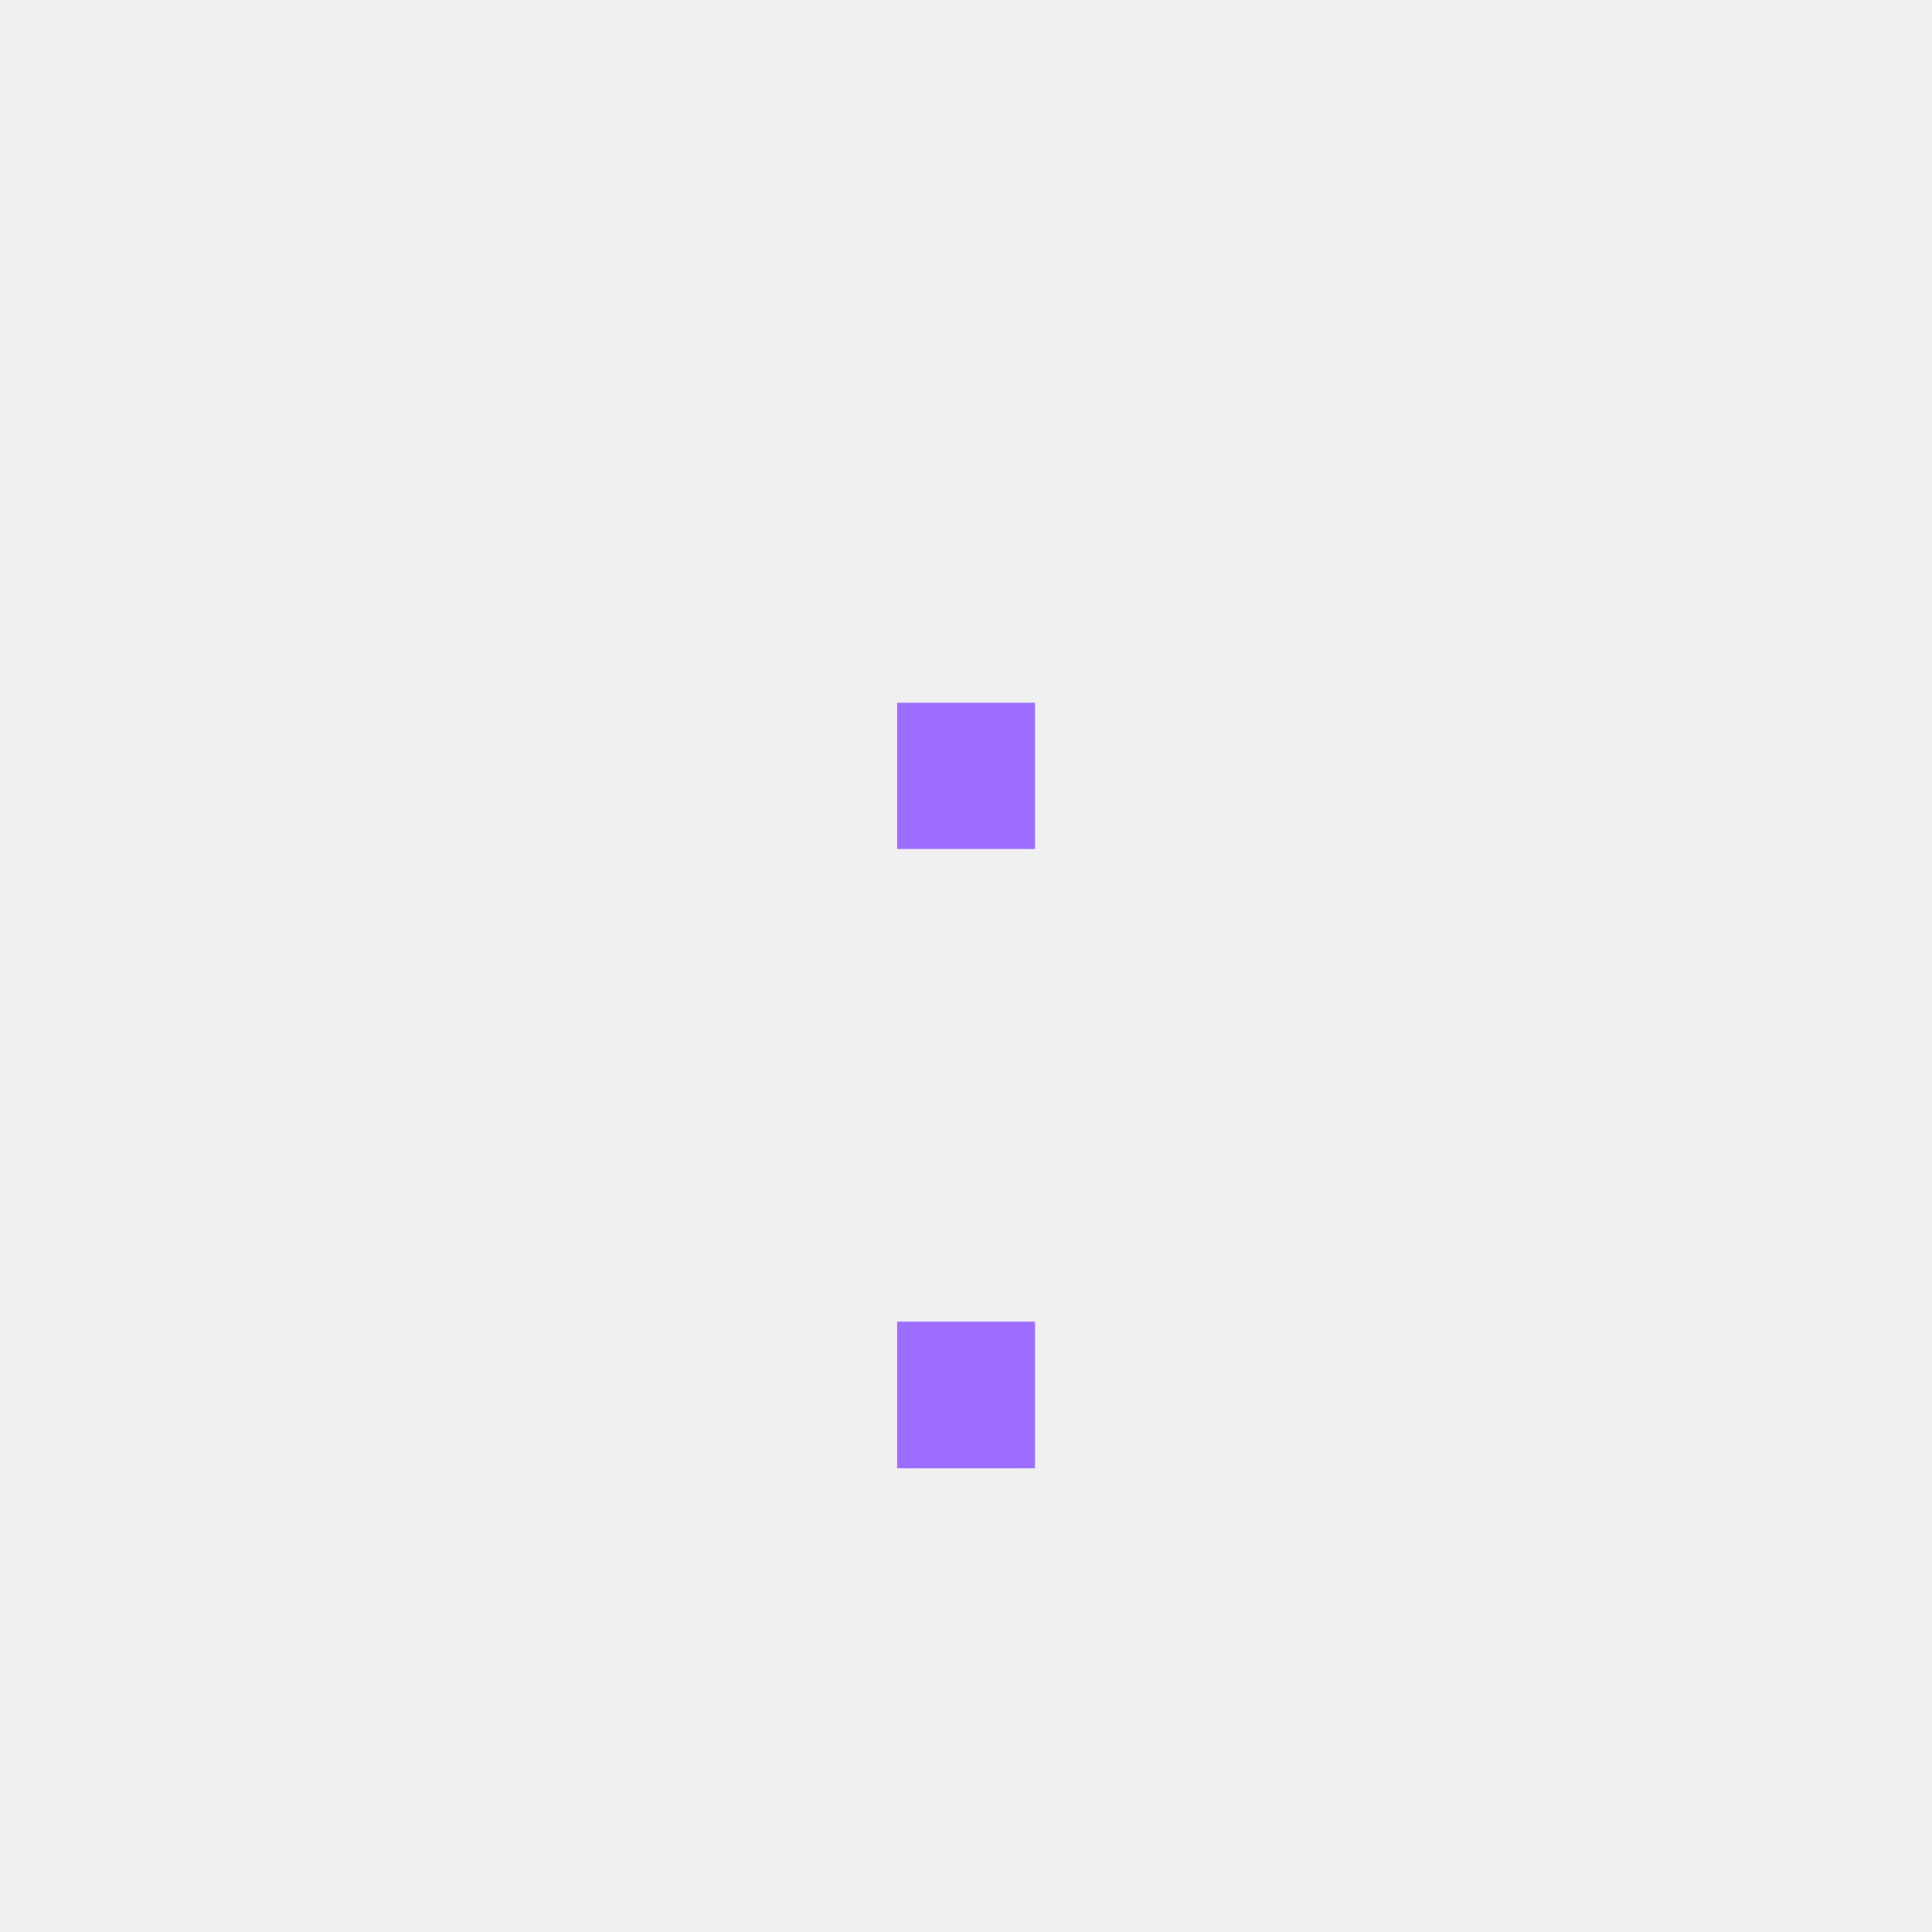
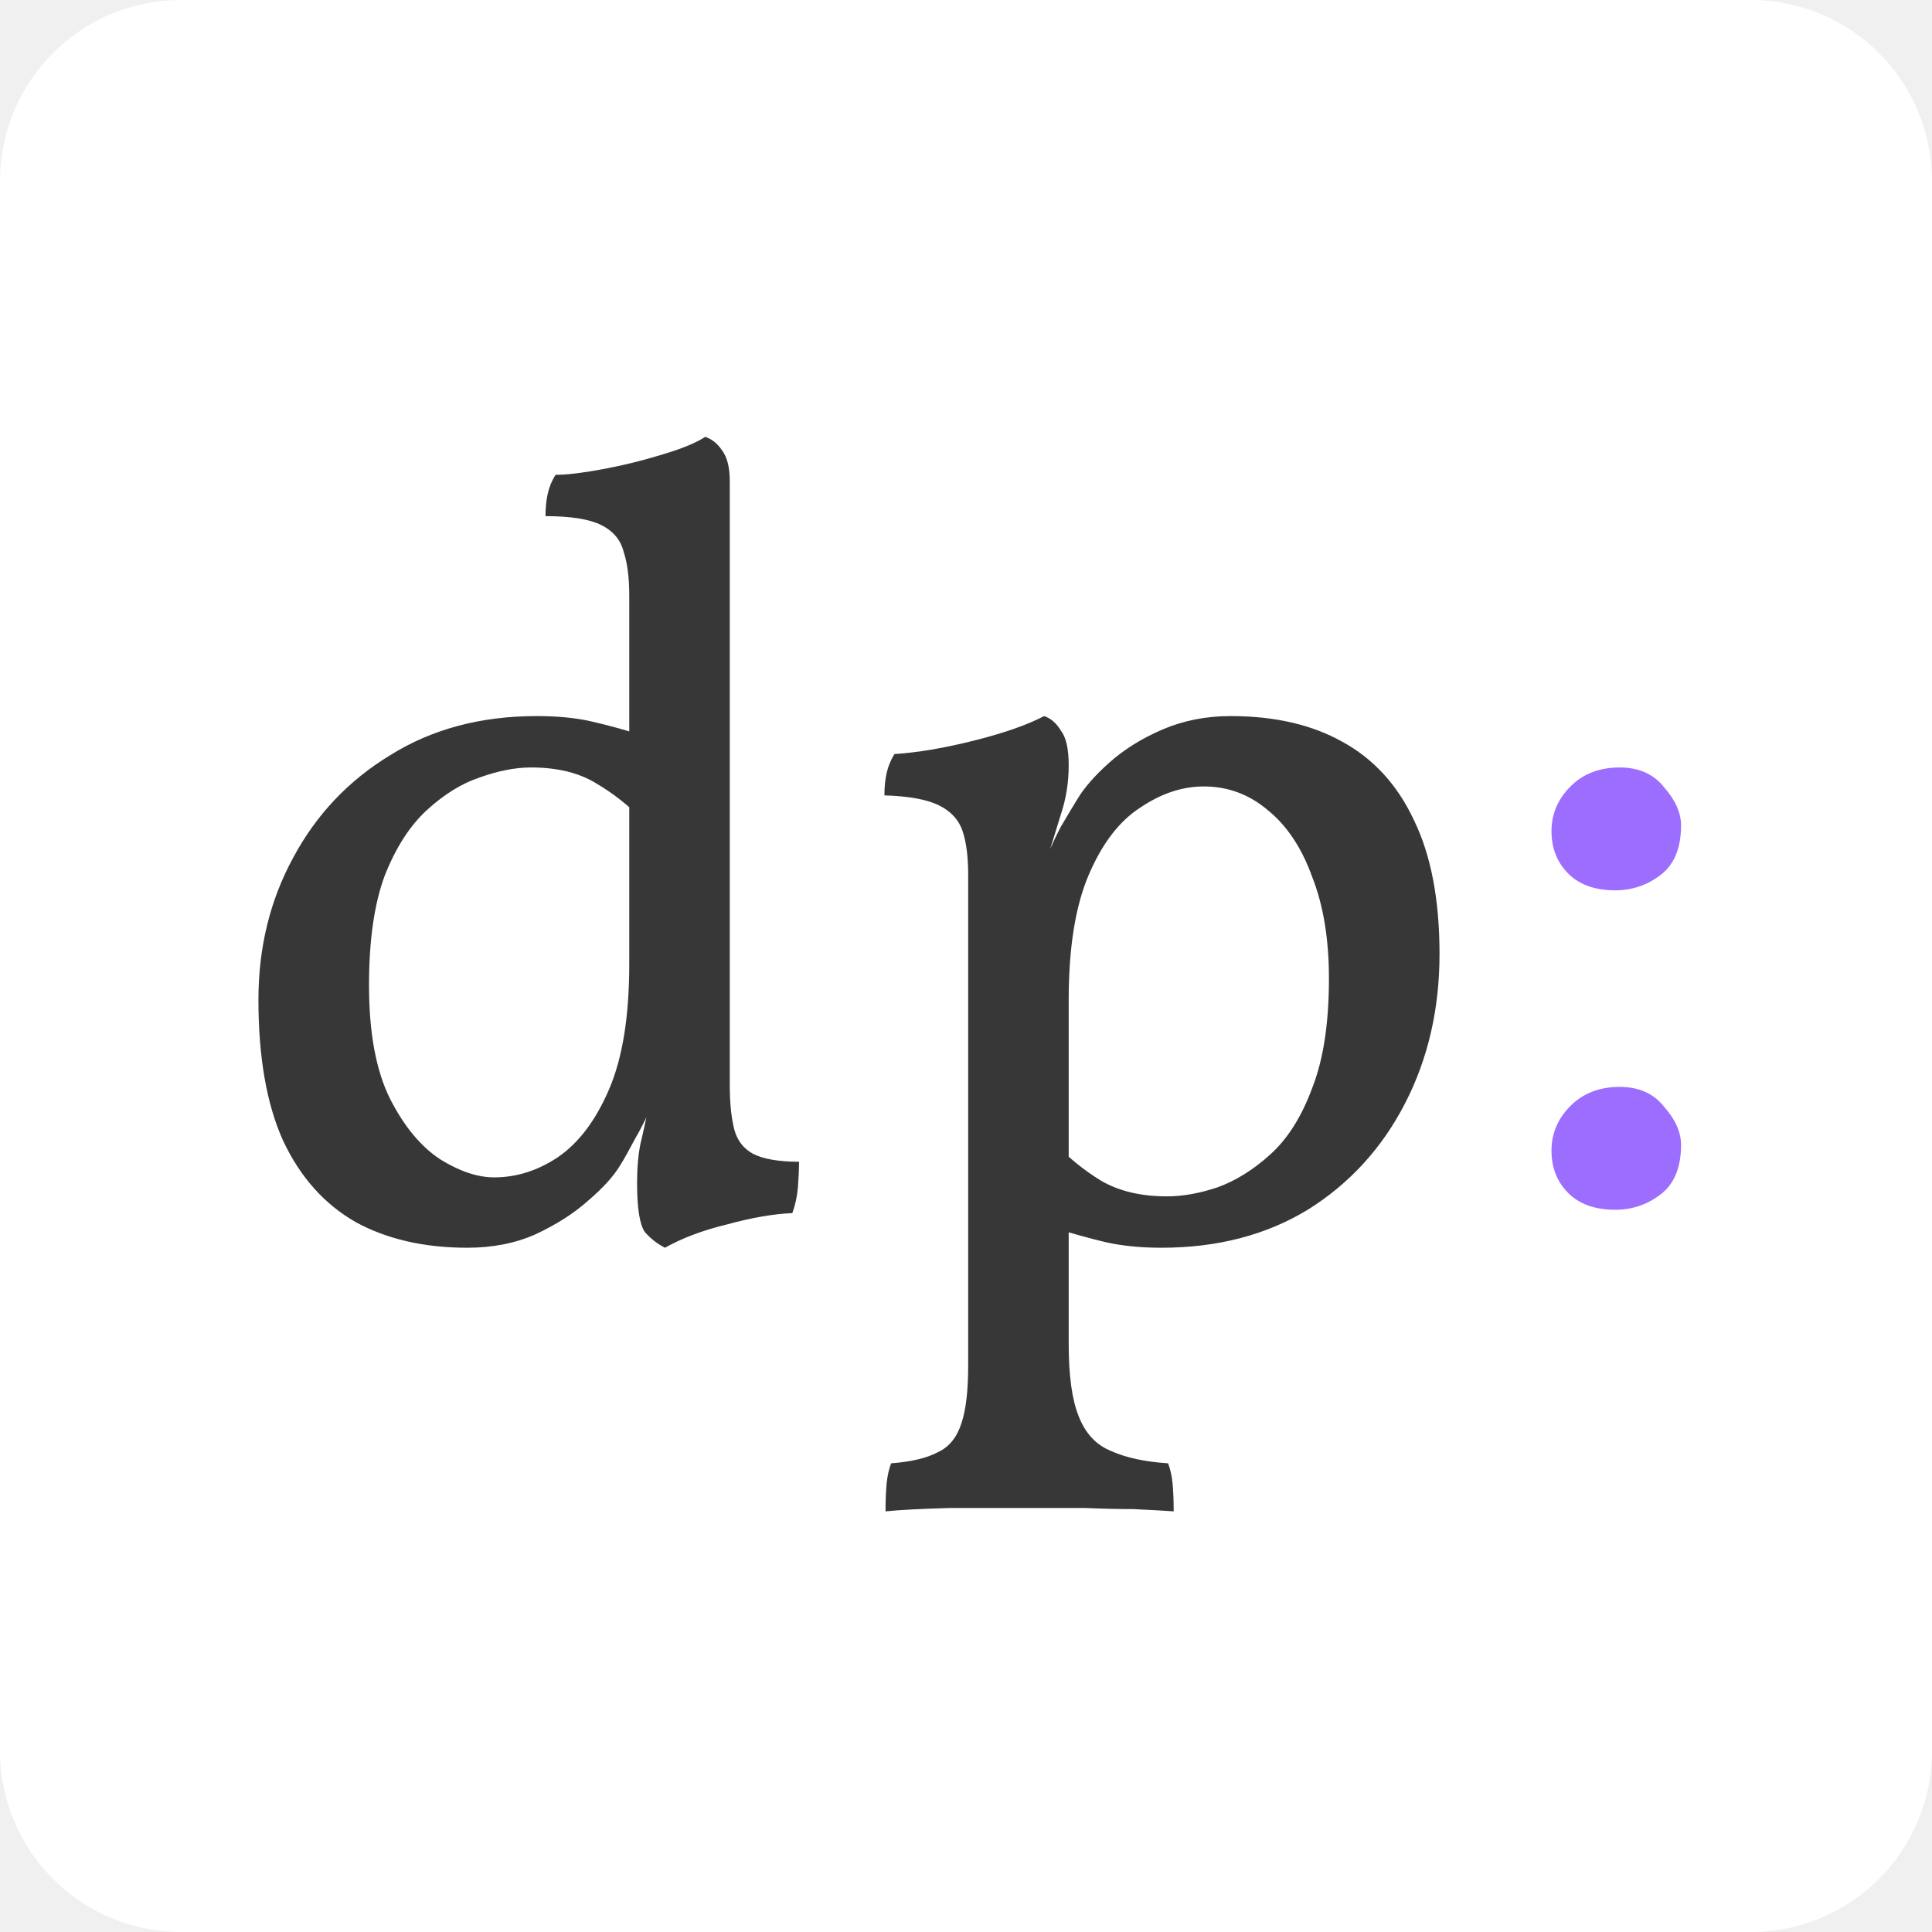
- <svg xmlns="http://www.w3.org/2000/svg" viewBox="0 0 64 64">
-   <text x="50%" y="50%" text-anchor="middle" dominant-baseline="central" font-size="48" font-family="Arial, sans-serif" fill="#9c6dff">:</text>
+ <svg xmlns="http://www.w3.org/2000/svg" width="64" height="64" viewBox="0 0 64 64" fill="none">
+   <g clip-path="url(#clip0_1_2)">
+     <rect width="64" height="64" rx="6" fill="white" />
+     <path d="M17.774 23.721C18.489 23.721 19.106 23.783 19.624 23.906C20.166 24.029 20.746 24.19 21.363 24.387V27.236C20.869 26.718 20.327 26.286 19.735 25.941C19.167 25.596 18.452 25.423 17.589 25.423C17.071 25.423 16.503 25.534 15.887 25.756C15.295 25.953 14.715 26.311 14.148 26.829C13.58 27.347 13.112 28.075 12.742 29.012C12.396 29.949 12.224 31.158 12.224 32.638C12.224 34.217 12.458 35.475 12.927 36.412C13.395 37.325 13.95 37.991 14.592 38.41C15.233 38.805 15.825 39.002 16.368 39.002C17.108 39.002 17.811 38.78 18.477 38.336C19.167 37.867 19.735 37.115 20.179 36.079C20.623 35.043 20.845 33.662 20.845 31.935L21.918 35.857C21.597 36.646 21.313 37.251 21.067 37.67C20.845 38.089 20.672 38.398 20.549 38.595C20.327 38.965 19.969 39.36 19.476 39.779C19.007 40.198 18.427 40.568 17.737 40.889C17.071 41.185 16.318 41.333 15.48 41.333C14.049 41.333 12.816 41.049 11.78 40.482C10.744 39.89 9.942 38.99 9.375 37.781C8.832 36.572 8.561 35.018 8.561 33.119C8.561 31.392 8.943 29.826 9.708 28.42C10.472 26.989 11.545 25.855 12.927 25.016C14.308 24.153 15.924 23.721 17.774 23.721ZM24.175 35.968C24.175 36.535 24.224 37.016 24.323 37.411C24.421 37.781 24.631 38.052 24.952 38.225C25.297 38.398 25.803 38.484 26.469 38.484C26.469 38.731 26.456 39.014 26.432 39.335C26.407 39.631 26.345 39.915 26.247 40.186C25.63 40.211 24.915 40.334 24.101 40.556C23.287 40.753 22.596 41.012 22.029 41.333C21.782 41.21 21.56 41.037 21.363 40.815C21.19 40.568 21.104 40.026 21.104 39.187C21.104 38.694 21.141 38.262 21.215 37.892C21.313 37.497 21.449 36.856 21.622 35.968H24.175ZM24.175 19.725V36.301H20.845V19.725H24.175ZM23.361 14.471C23.583 14.545 23.768 14.693 23.916 14.915C24.088 15.137 24.175 15.482 24.175 15.951V21.094H20.845V19.725C20.845 19.133 20.783 18.652 20.66 18.282C20.561 17.887 20.314 17.591 19.92 17.394C19.525 17.197 18.908 17.098 18.07 17.098C18.07 16.827 18.094 16.58 18.144 16.358C18.193 16.136 18.279 15.926 18.403 15.729C18.773 15.729 19.291 15.667 19.957 15.544C20.623 15.421 21.276 15.26 21.918 15.063C22.584 14.866 23.065 14.668 23.361 14.471ZM29.334 50.065C29.334 49.72 29.347 49.411 29.371 49.14C29.396 48.893 29.445 48.671 29.519 48.474C30.185 48.425 30.703 48.301 31.073 48.104C31.443 47.931 31.702 47.611 31.85 47.142C31.998 46.698 32.072 46.069 32.072 45.255V28.975C32.072 28.383 32.011 27.902 31.887 27.532C31.764 27.162 31.505 26.878 31.11 26.681C30.716 26.484 30.111 26.373 29.297 26.348C29.297 26.077 29.322 25.83 29.371 25.608C29.421 25.386 29.507 25.176 29.63 24.979C30.395 24.93 31.271 24.782 32.257 24.535C33.244 24.288 34.021 24.017 34.588 23.721C34.81 23.795 34.995 23.955 35.143 24.202C35.316 24.424 35.402 24.806 35.402 25.349C35.402 25.916 35.316 26.459 35.143 26.977C34.995 27.47 34.786 28.136 34.514 28.975L35.402 29.678V44.515C35.402 45.576 35.513 46.377 35.735 46.92C35.957 47.487 36.315 47.87 36.808 48.067C37.302 48.289 37.931 48.425 38.695 48.474C38.769 48.671 38.819 48.893 38.843 49.14C38.868 49.411 38.88 49.72 38.88 50.065C38.51 50.04 38.066 50.016 37.548 49.991C37.055 49.991 36.525 49.979 35.957 49.954C35.39 49.954 34.81 49.954 34.218 49.954C33.355 49.954 32.442 49.954 31.48 49.954C30.543 49.979 29.828 50.016 29.334 50.065ZM38.473 41.333C37.783 41.333 37.166 41.271 36.623 41.148C36.105 41.025 35.526 40.864 34.884 40.667V37.818C35.378 38.336 35.908 38.768 36.475 39.113C37.067 39.458 37.795 39.631 38.658 39.631C39.176 39.631 39.731 39.532 40.323 39.335C40.94 39.113 41.532 38.743 42.099 38.225C42.667 37.707 43.123 36.979 43.468 36.042C43.838 35.105 44.023 33.896 44.023 32.416C44.023 31.109 43.838 29.986 43.468 29.049C43.123 28.087 42.63 27.347 41.988 26.829C41.372 26.311 40.669 26.052 39.879 26.052C39.164 26.052 38.461 26.286 37.77 26.755C37.08 27.199 36.512 27.939 36.068 28.975C35.624 30.011 35.402 31.392 35.402 33.119L34.329 29.197C34.65 28.408 34.921 27.803 35.143 27.384C35.39 26.965 35.575 26.656 35.698 26.459C35.92 26.089 36.266 25.694 36.734 25.275C37.228 24.831 37.82 24.461 38.51 24.165C39.201 23.869 39.953 23.721 40.767 23.721C42.223 23.721 43.456 24.005 44.467 24.572C45.503 25.139 46.293 26.003 46.835 27.162C47.403 28.321 47.686 29.801 47.686 31.602C47.686 33.427 47.304 35.08 46.539 36.56C45.775 38.04 44.702 39.212 43.32 40.075C41.939 40.914 40.323 41.333 38.473 41.333Z" fill="#373737" />
+     <path d="M53.504 40.075C52.838 40.075 52.32 39.89 51.95 39.52C51.58 39.15 51.395 38.681 51.395 38.114C51.395 37.547 51.605 37.053 52.024 36.634C52.444 36.215 52.986 36.005 53.652 36.005C54.294 36.005 54.787 36.227 55.132 36.671C55.502 37.09 55.687 37.51 55.687 37.929C55.687 38.669 55.465 39.212 55.021 39.557C54.577 39.902 54.072 40.075 53.504 40.075ZM53.504 29.493C52.838 29.493 52.32 29.308 51.95 28.938C51.58 28.568 51.395 28.099 51.395 27.532C51.395 26.965 51.605 26.471 52.024 26.052C52.444 25.633 52.986 25.423 53.652 25.423C54.294 25.423 54.787 25.645 55.132 26.089C55.502 26.508 55.687 26.928 55.687 27.347C55.687 28.087 55.465 28.63 55.021 28.975C54.577 29.32 54.072 29.493 53.504 29.493Z" fill="#9C6DFF" />
+   </g>
+   <defs>
+     <clipPath id="clip0_1_2">
+       <rect width="64" height="64" fill="white" />
+     </clipPath>
+   </defs>
</svg>
